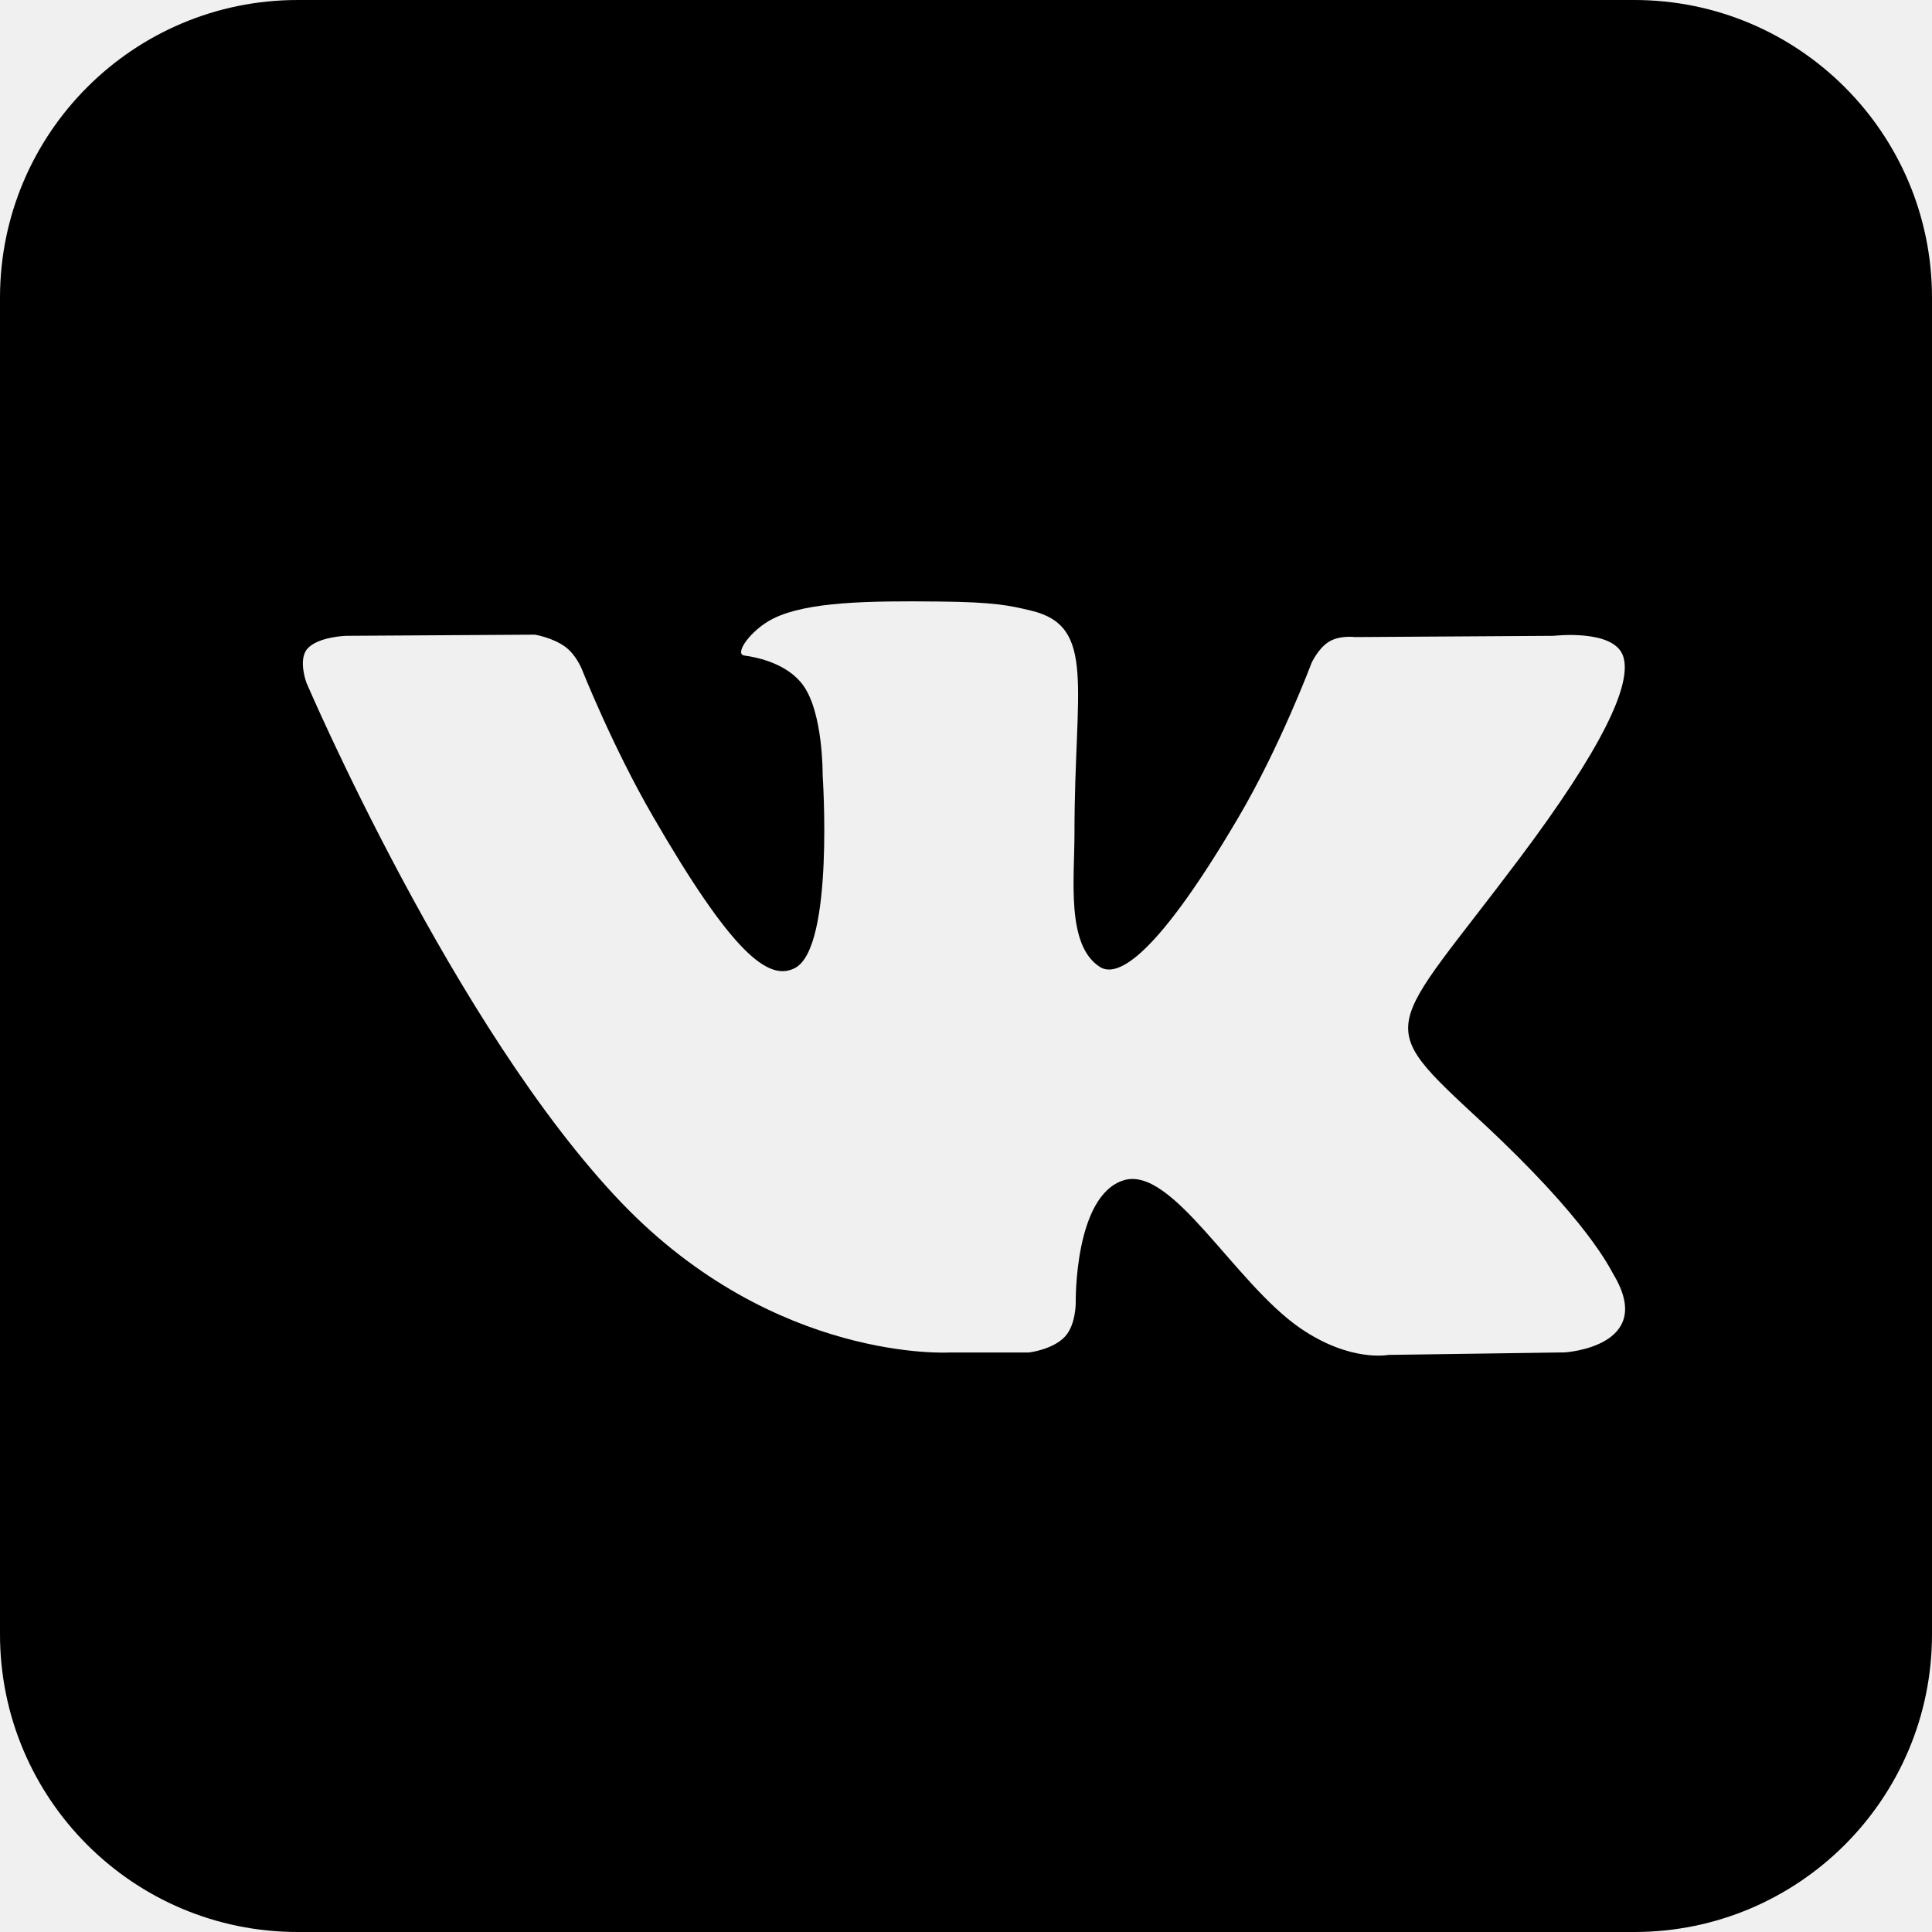
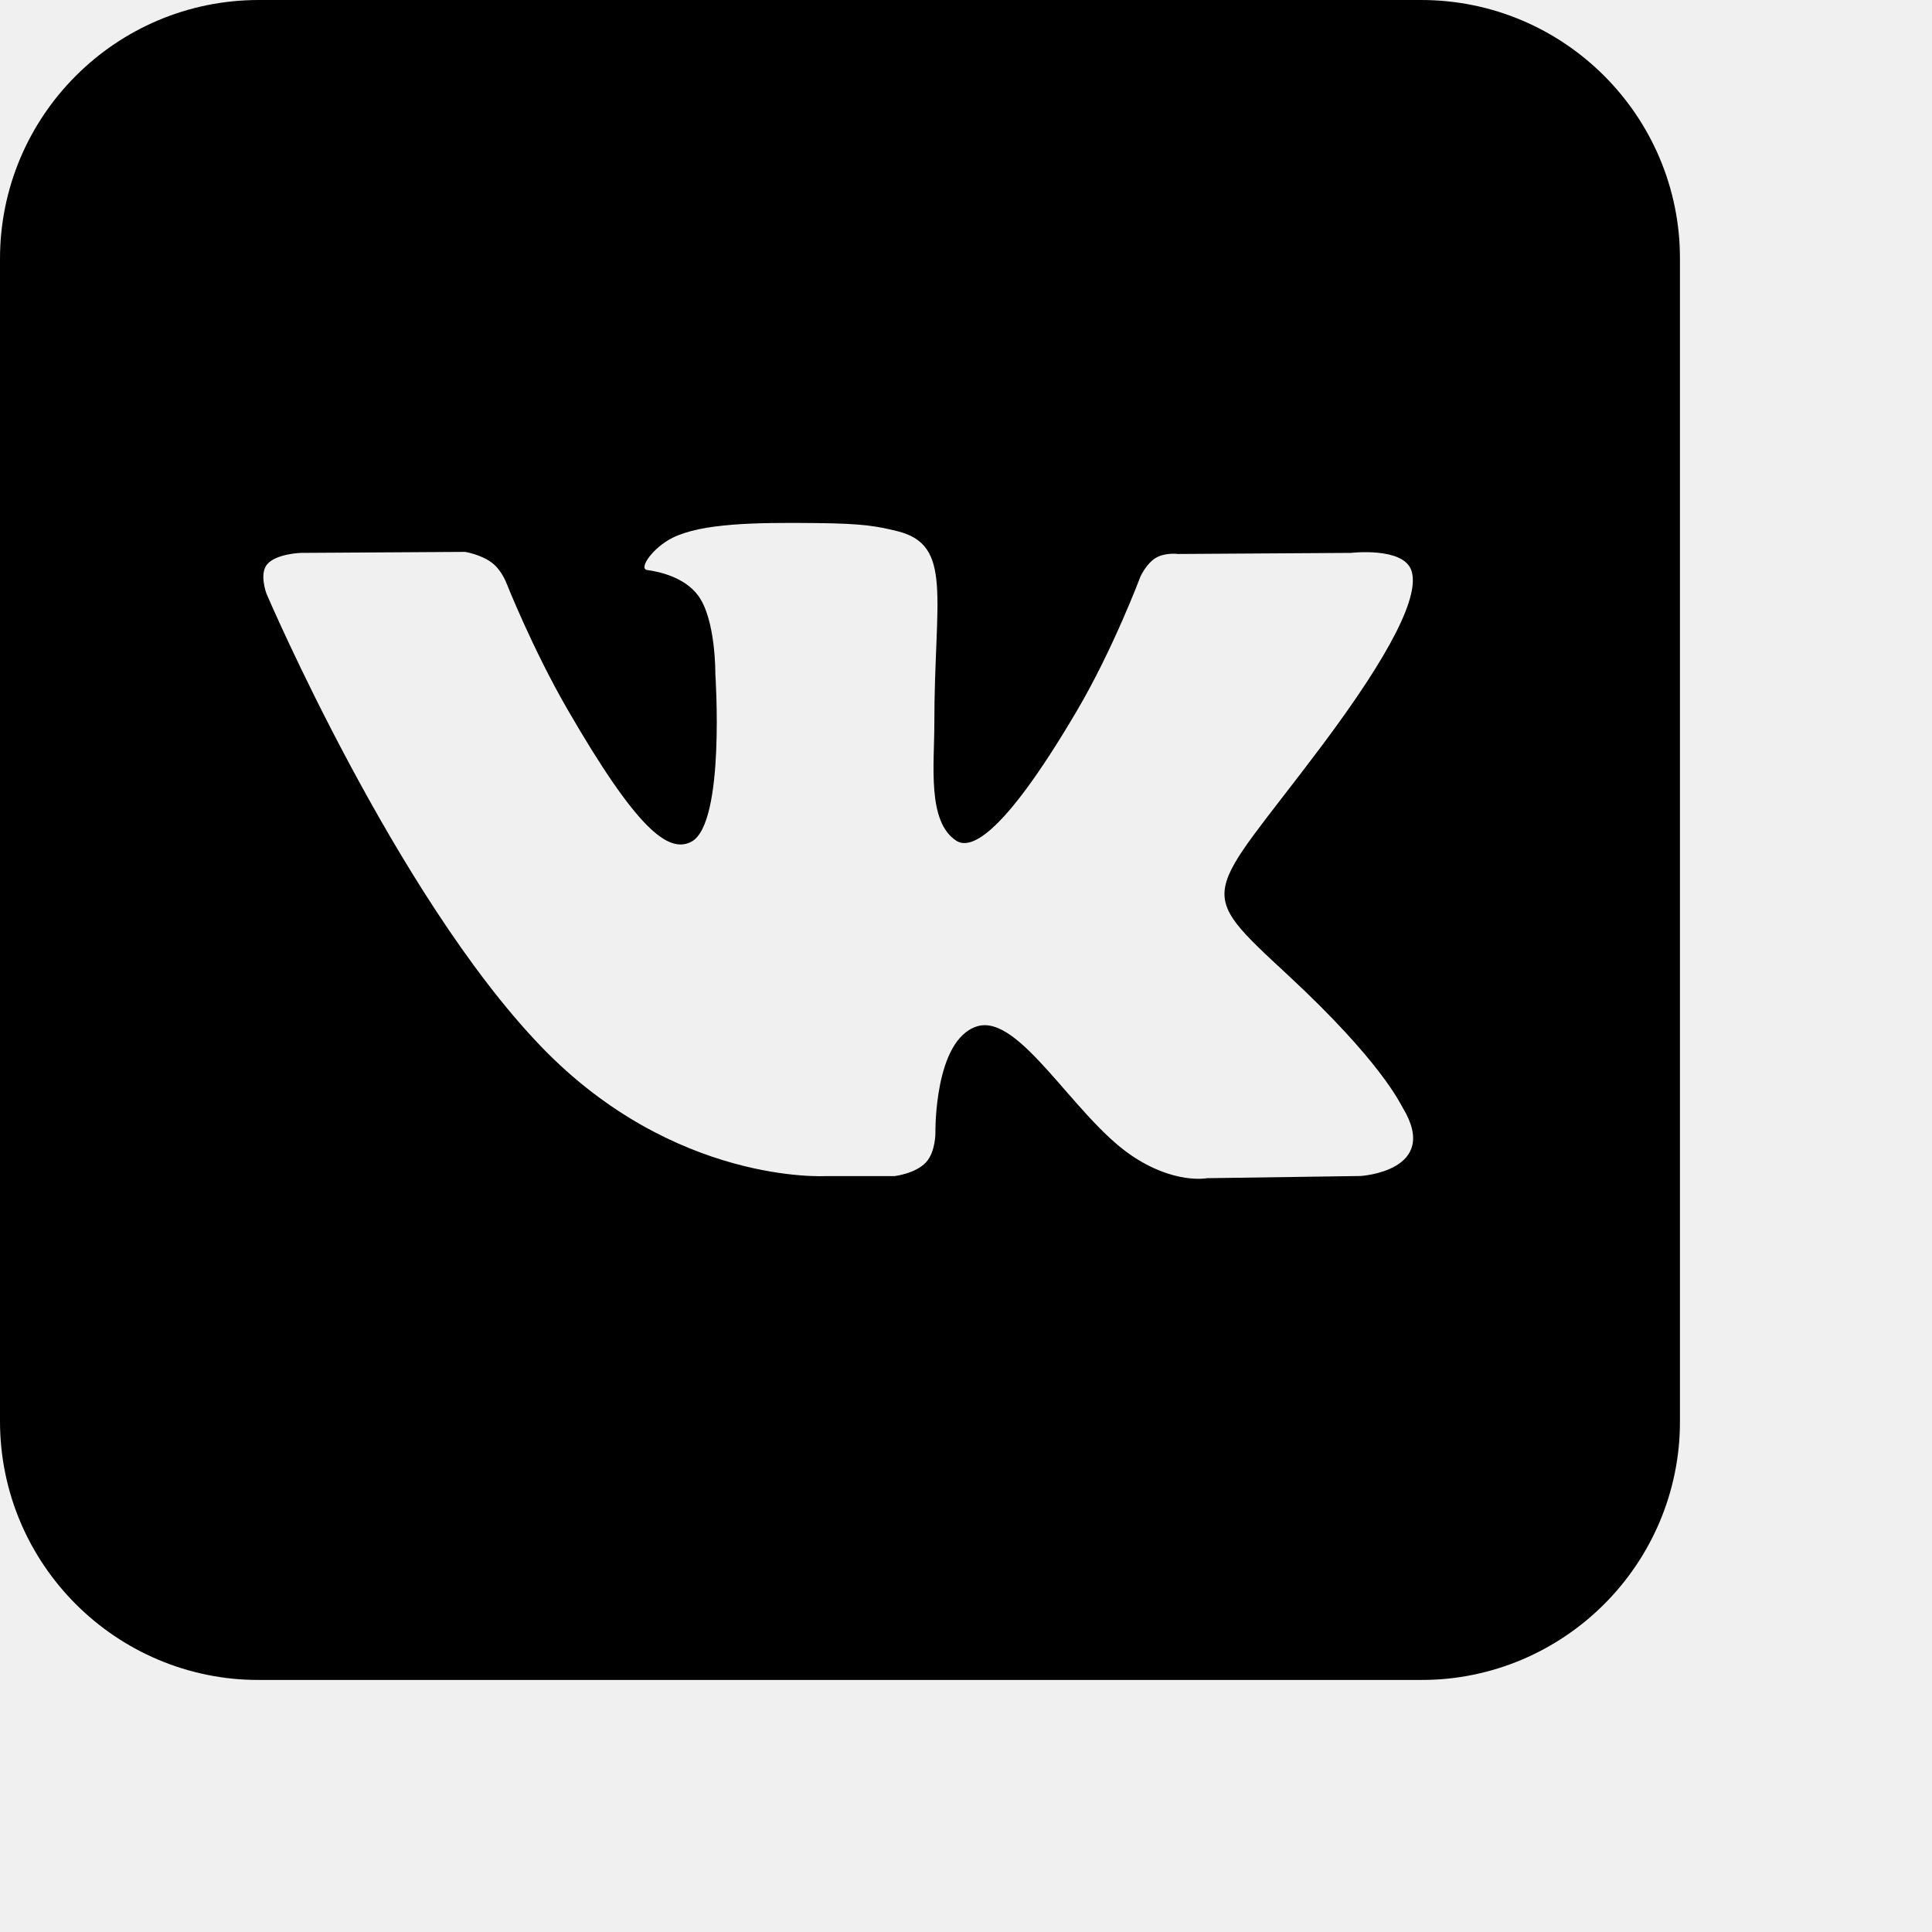
- <svg xmlns="http://www.w3.org/2000/svg" xmlns:xlink="http://www.w3.org/1999/xlink" width="20" height="20">
+ <svg xmlns="http://www.w3.org/2000/svg" xmlns:xlink="http://www.w3.org/1999/xlink" width="23" height="23">
  <defs>
    <path id="a" d="M0 0h20v20H0z" />
  </defs>
  <g fill="none" fill-rule="evenodd">
    <mask id="b" fill="#fff">
      <use xlink:href="#a" />
    </mask>
    <path d="M16.198 14l-1.828.026s-.393.078-.91-.277c-.683-.47-1.328-1.69-1.83-1.53-.51.161-.494 1.26-.494 1.26s.004.233-.112.358c-.127.136-.374.164-.374.164h-.818s-1.805.108-3.395-1.547c-1.733-1.805-3.265-5.387-3.265-5.387s-.088-.235.008-.349c.108-.127.402-.136.402-.136l1.955-.012s.185.03.316.127c.11.08.17.23.17.23s.316.799.735 1.522c.817 1.412 1.197 1.72 1.475 1.57.404-.221.283-1.996.283-1.996s.007-.645-.204-.932c-.163-.222-.471-.287-.607-.305-.11-.015.07-.27.304-.385.352-.172.974-.182 1.708-.174.572.005.737.041.96.095.675.163.446.792.446 2.3 0 .482-.087 1.162.262 1.387.15.097.516.014 1.432-1.542.435-.737.76-1.604.76-1.604s.071-.155.182-.221c.113-.068.266-.047.266-.047l2.058-.013s.618-.073.718.206c.105.293-.23.977-1.071 2.098-1.381 1.84-1.535 1.667-.388 2.731 1.095 1.017 1.322 1.511 1.359 1.573.453.752-.503.81-.503.81m.72-14H3.082A3.082 3.082 0 0 0 0 3.082v13.836A3.082 3.082 0 0 0 3.082 20h13.836A3.082 3.082 0 0 0 20 16.918V3.082A3.082 3.082 0 0 0 16.918 0" fill="#000" mask="url(#b)" />
  </g>
</svg>
